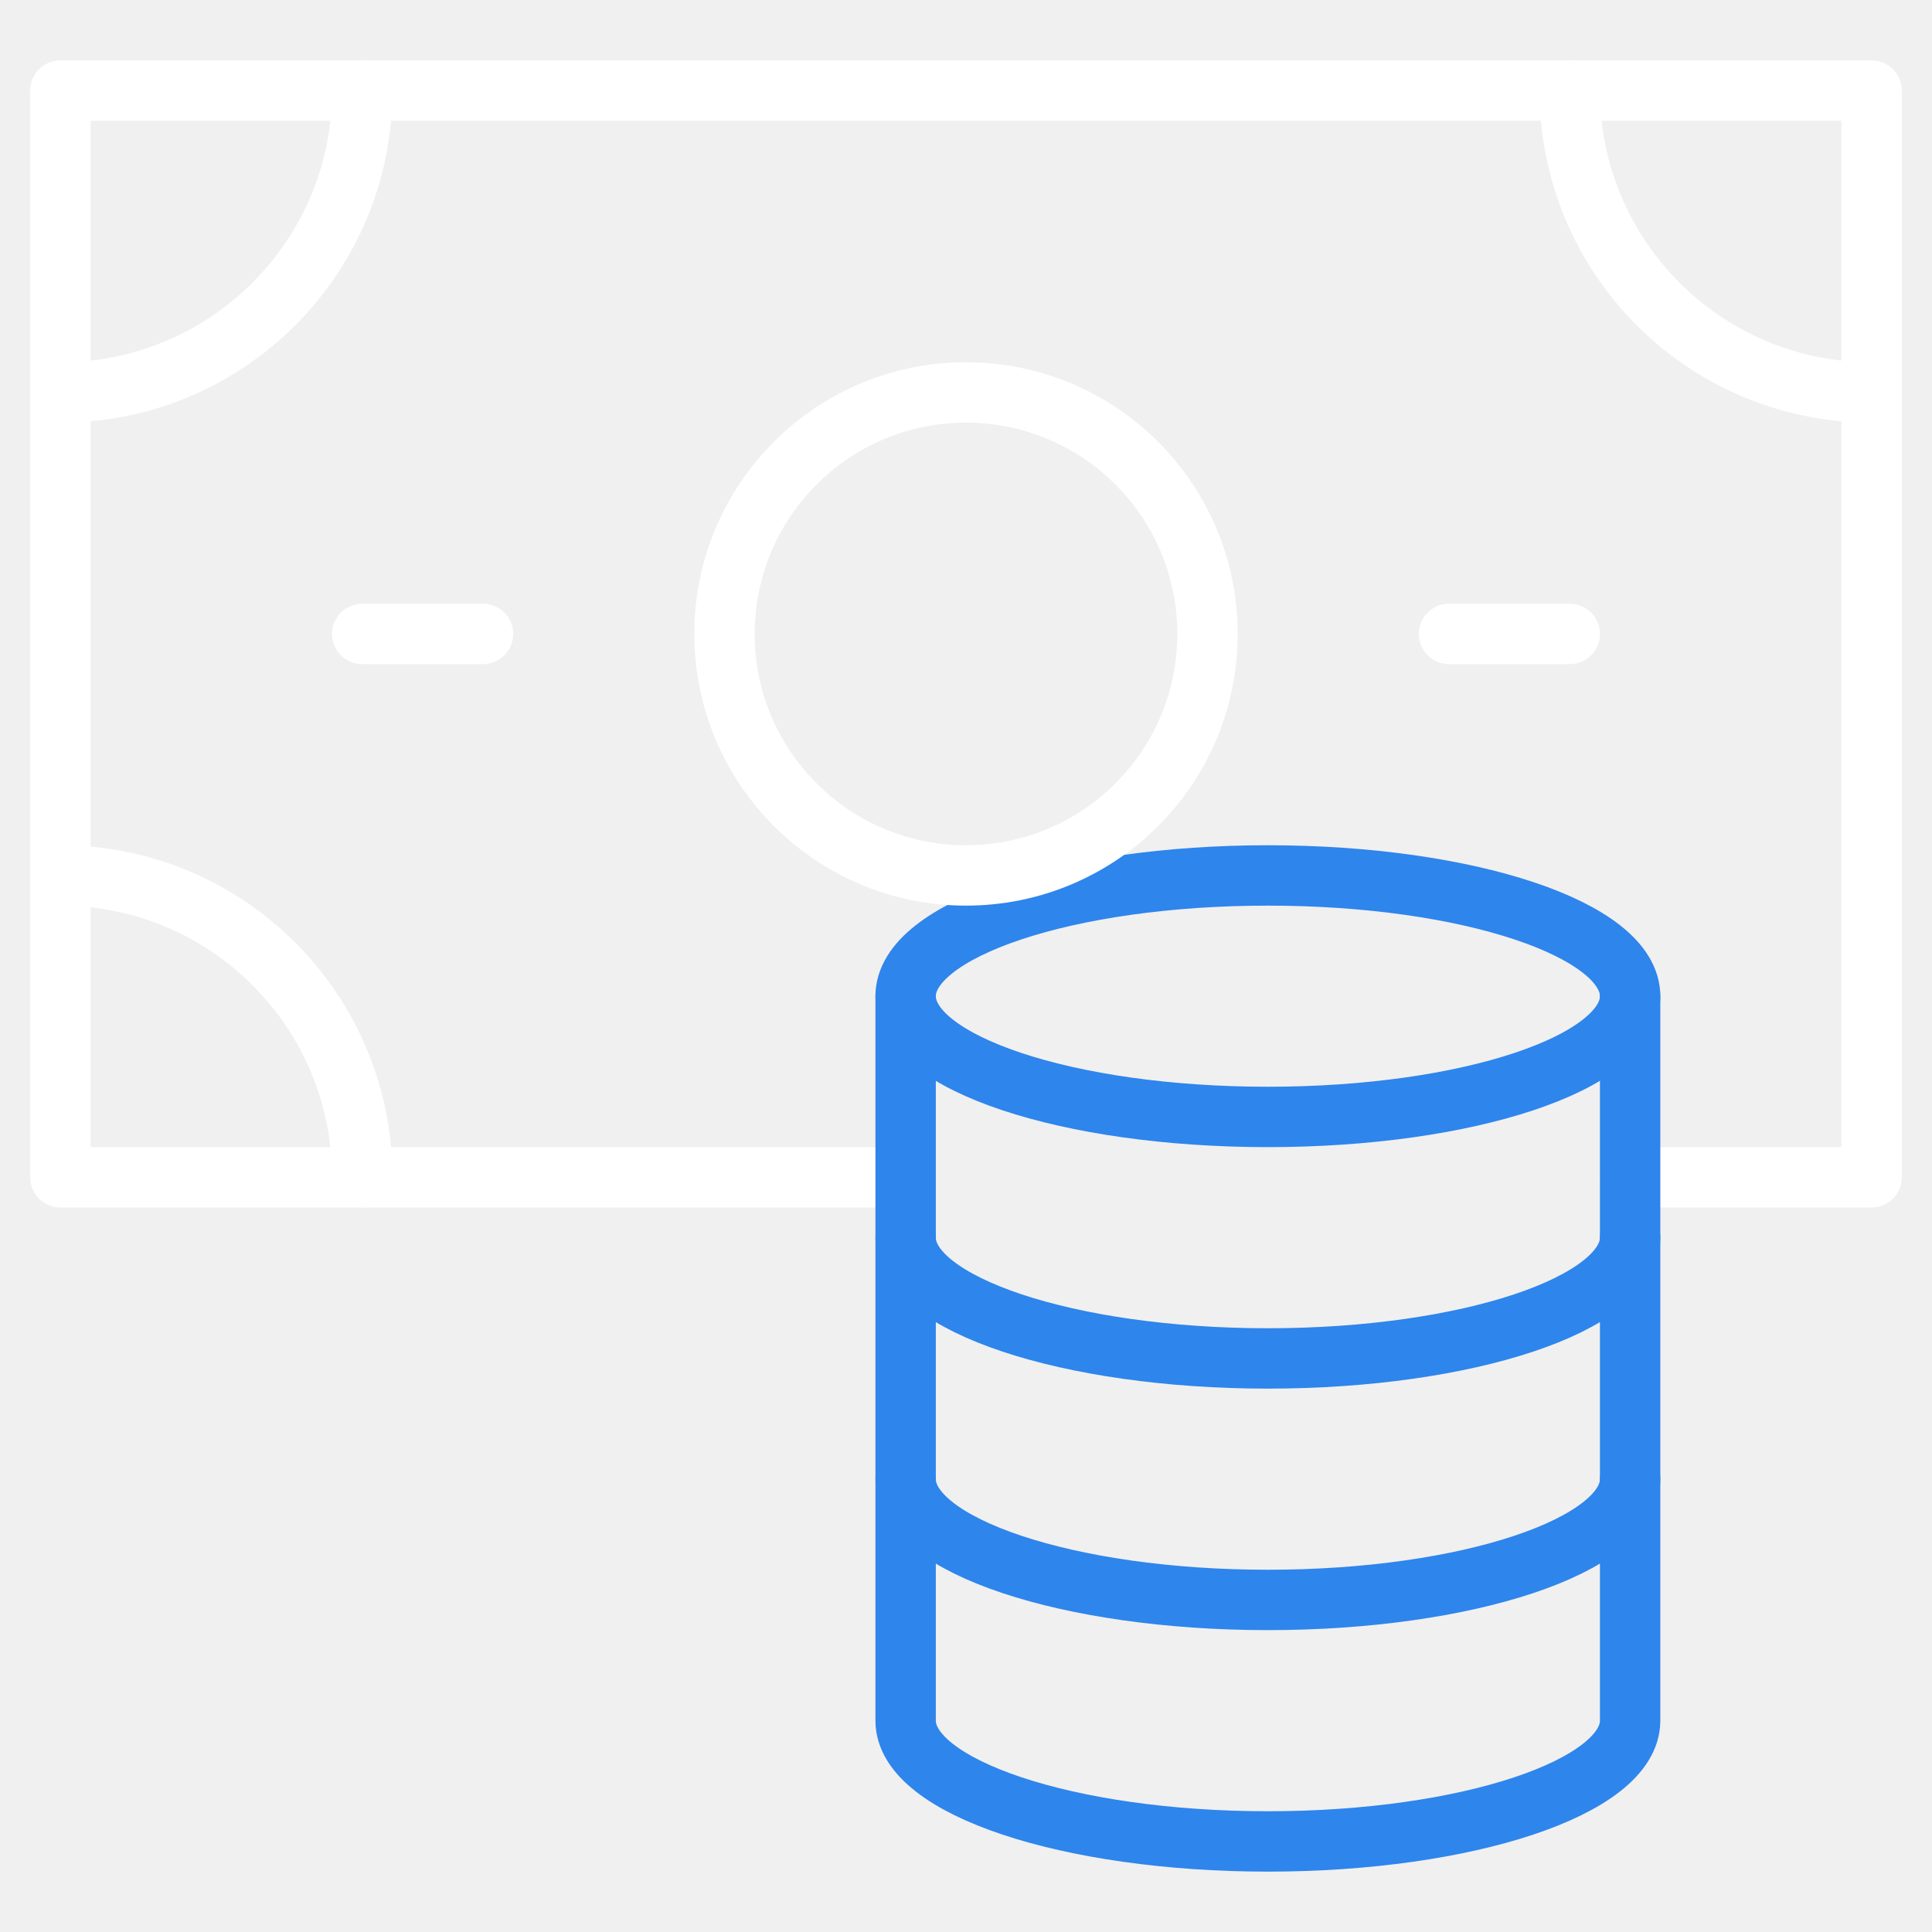
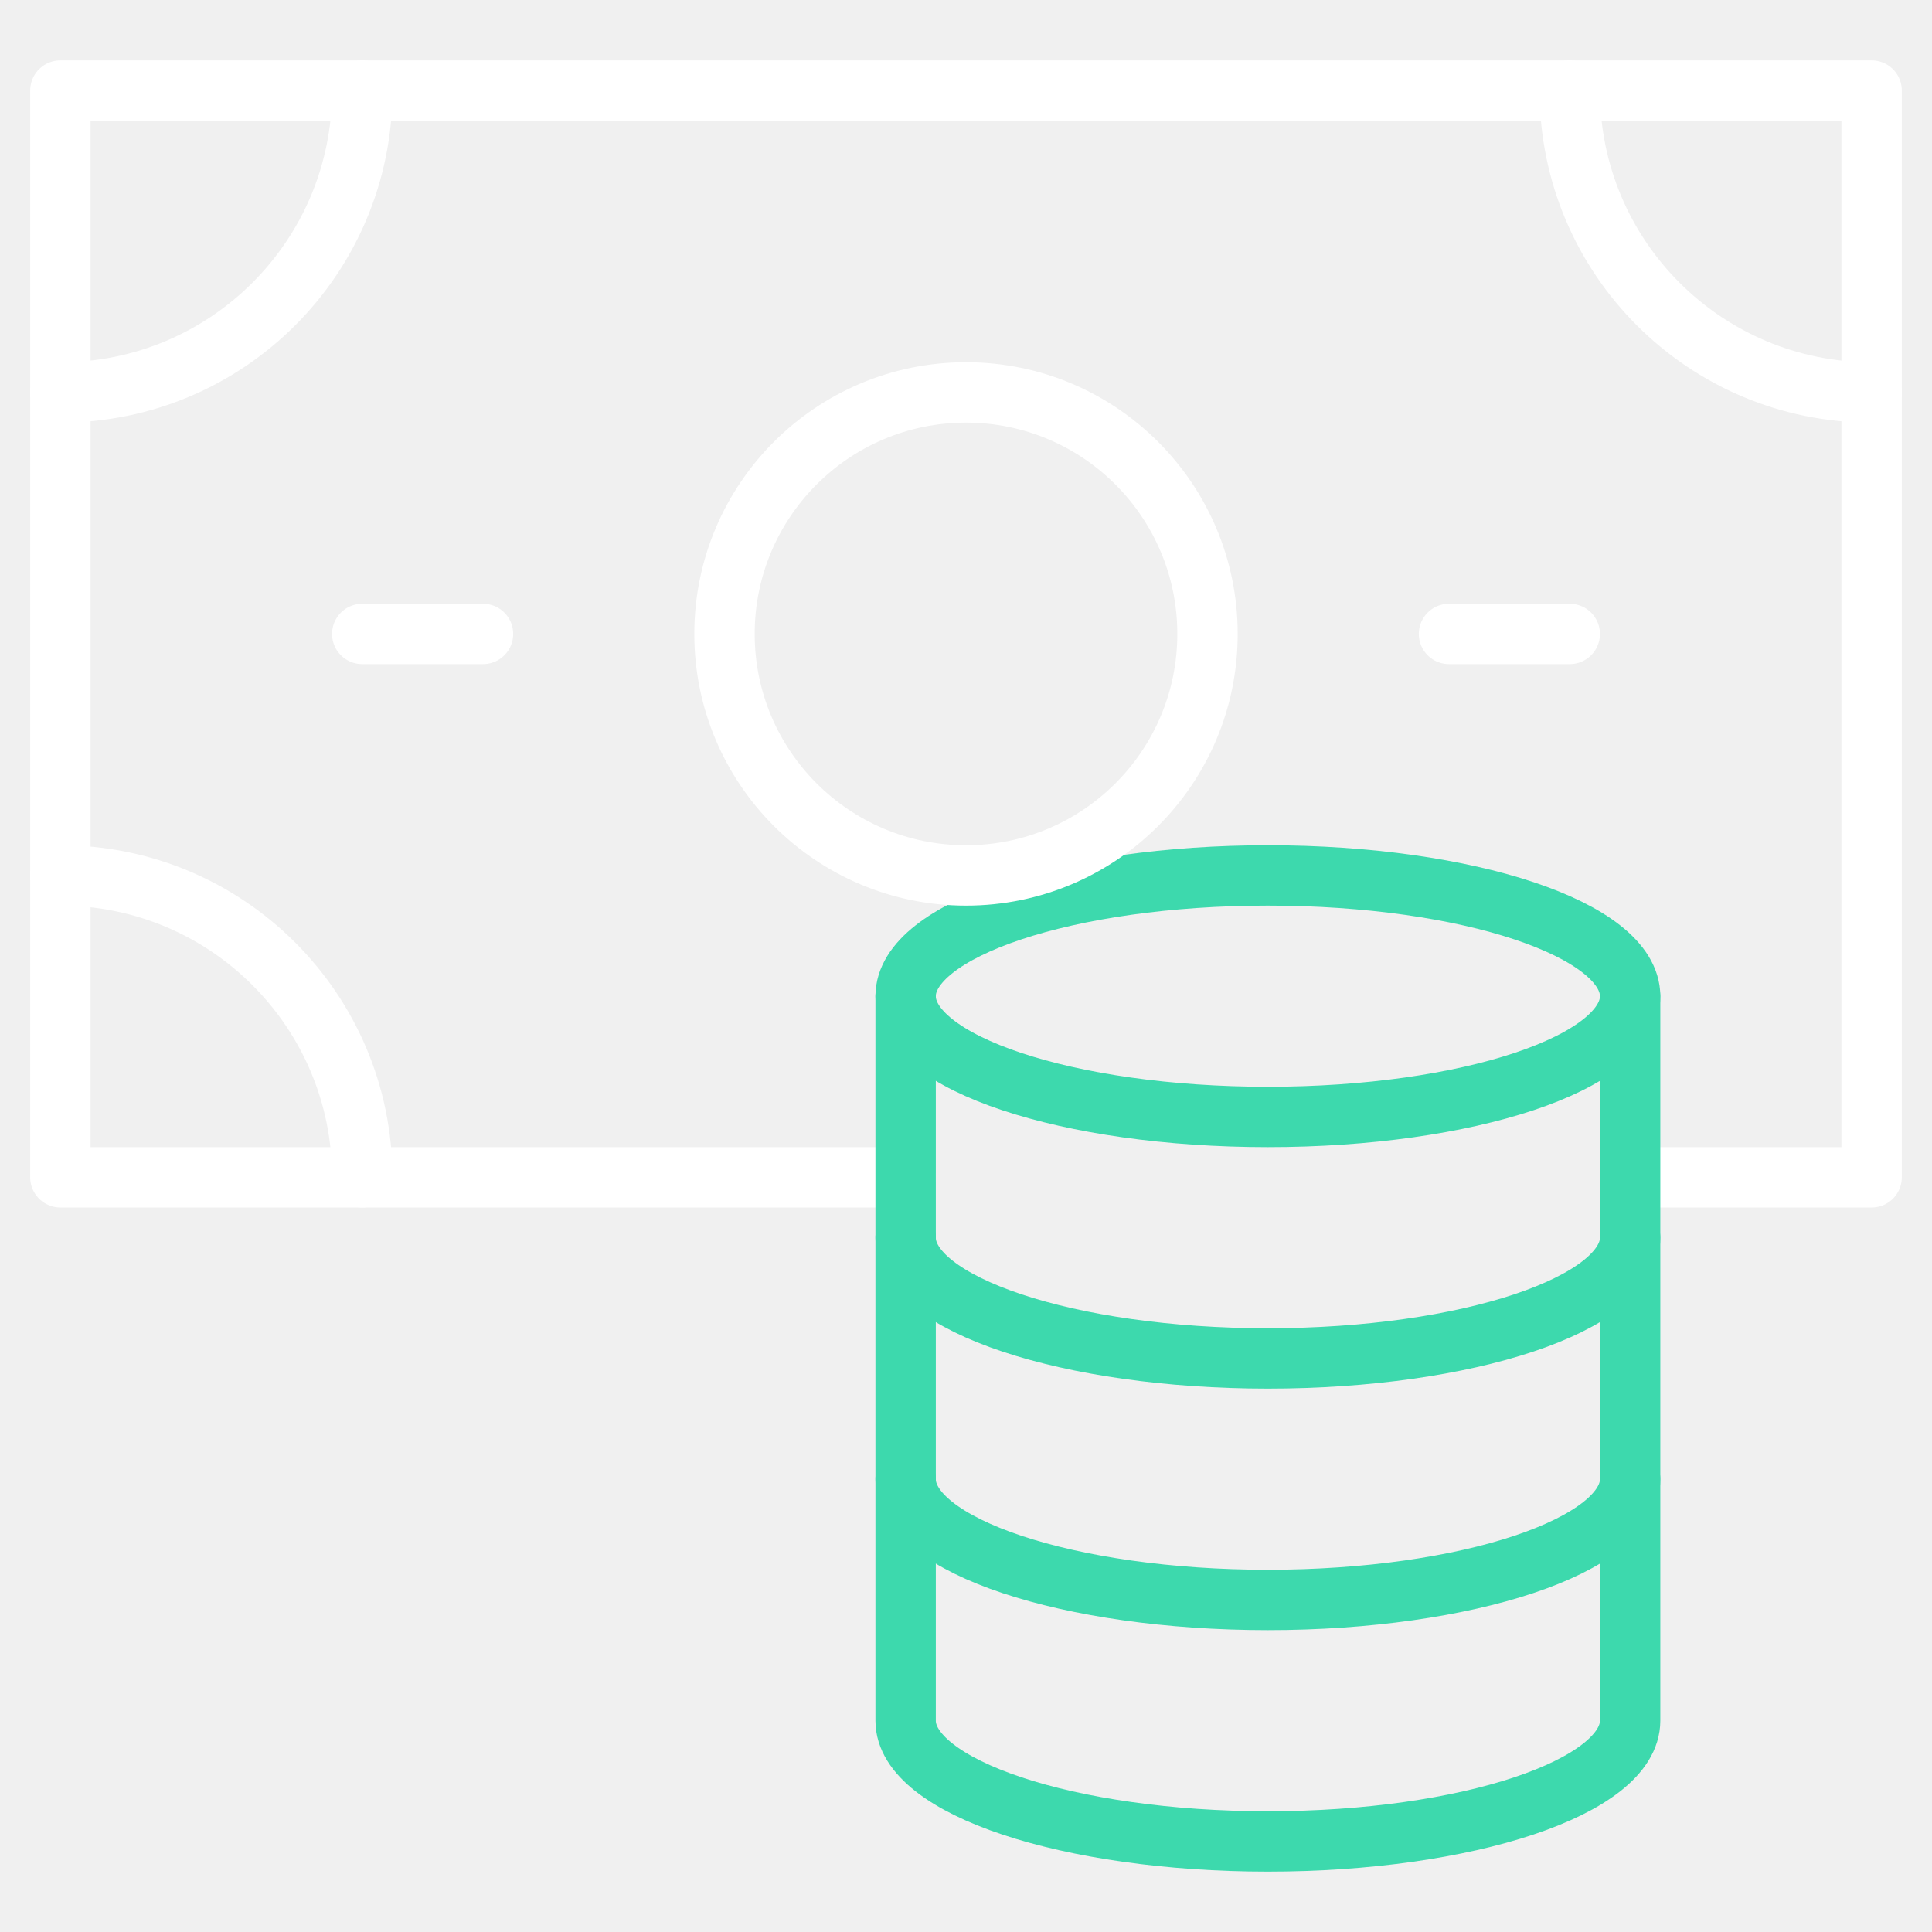
<svg xmlns="http://www.w3.org/2000/svg" viewBox="0 0 64 64" aria-labelledby="title" aria-describedby="desc" role="img">
-   <ellipse data-name="layer1" cx="42" cy="33" rx="12" ry="4" fill="none" stroke="#2e85ec" stroke-miterlimit="10" stroke-width="2" stroke-linejoin="round" stroke-linecap="round" />
-   <path data-name="layer1" d="M54 41c0 2.2-5.4 4-12 4s-12-1.8-12-4m24 8c0 2.2-5.4 4-12 4s-12-1.8-12-4" fill="none" stroke="#2e85ec" stroke-miterlimit="10" stroke-width="2" stroke-linejoin="round" stroke-linecap="round" />
+   <ellipse data-name="layer1" cx="42" cy="33" rx="12" ry="4" fill="none" stroke="#3DD9AD" stroke-miterlimit="10" stroke-width="2" stroke-linejoin="round" stroke-linecap="round" />
+   <path data-name="layer1" d="M54 41c0 2.2-5.4 4-12 4s-12-1.8-12-4m24 8c0 2.2-5.4 4-12 4s-12-1.8-12-4" fill="none" stroke="#3DD9AD" stroke-miterlimit="10" stroke-width="2" stroke-linejoin="round" stroke-linecap="round" />
  <path data-name="layer2" fill="none" stroke="#ffffff" stroke-miterlimit="10" stroke-width="2" d="M30 39H2V3h60v36h-8" stroke-linejoin="round" stroke-linecap="round" />
  <circle data-name="layer2" cx="32" cy="21" r="8" fill="none" stroke="#ffffff" stroke-miterlimit="10" stroke-width="2" stroke-linejoin="round" stroke-linecap="round" />
  <path data-name="layer2" fill="none" stroke="#ffffff" stroke-miterlimit="10" stroke-width="2" d="M12 21h4m32 0h4M12 3A10 10 0 0 1 2 13m60 0A10 10 0 0 1 52 3M2 29a10 10 0 0 1 10 10" stroke-linejoin="round" stroke-linecap="round" />
-   <path data-name="layer1" d="M30 33v24c0 2.2 5.4 4 12 4s12-1.8 12-4V33" fill="none" stroke="#2e85ec" stroke-miterlimit="10" stroke-width="2" stroke-linejoin="round" stroke-linecap="round" />
+   <path data-name="layer1" d="M30 33v24c0 2.2 5.4 4 12 4s12-1.8 12-4V33" fill="none" stroke="#3DD9AD" stroke-miterlimit="10" stroke-width="2" stroke-linejoin="round" stroke-linecap="round" />
</svg>
